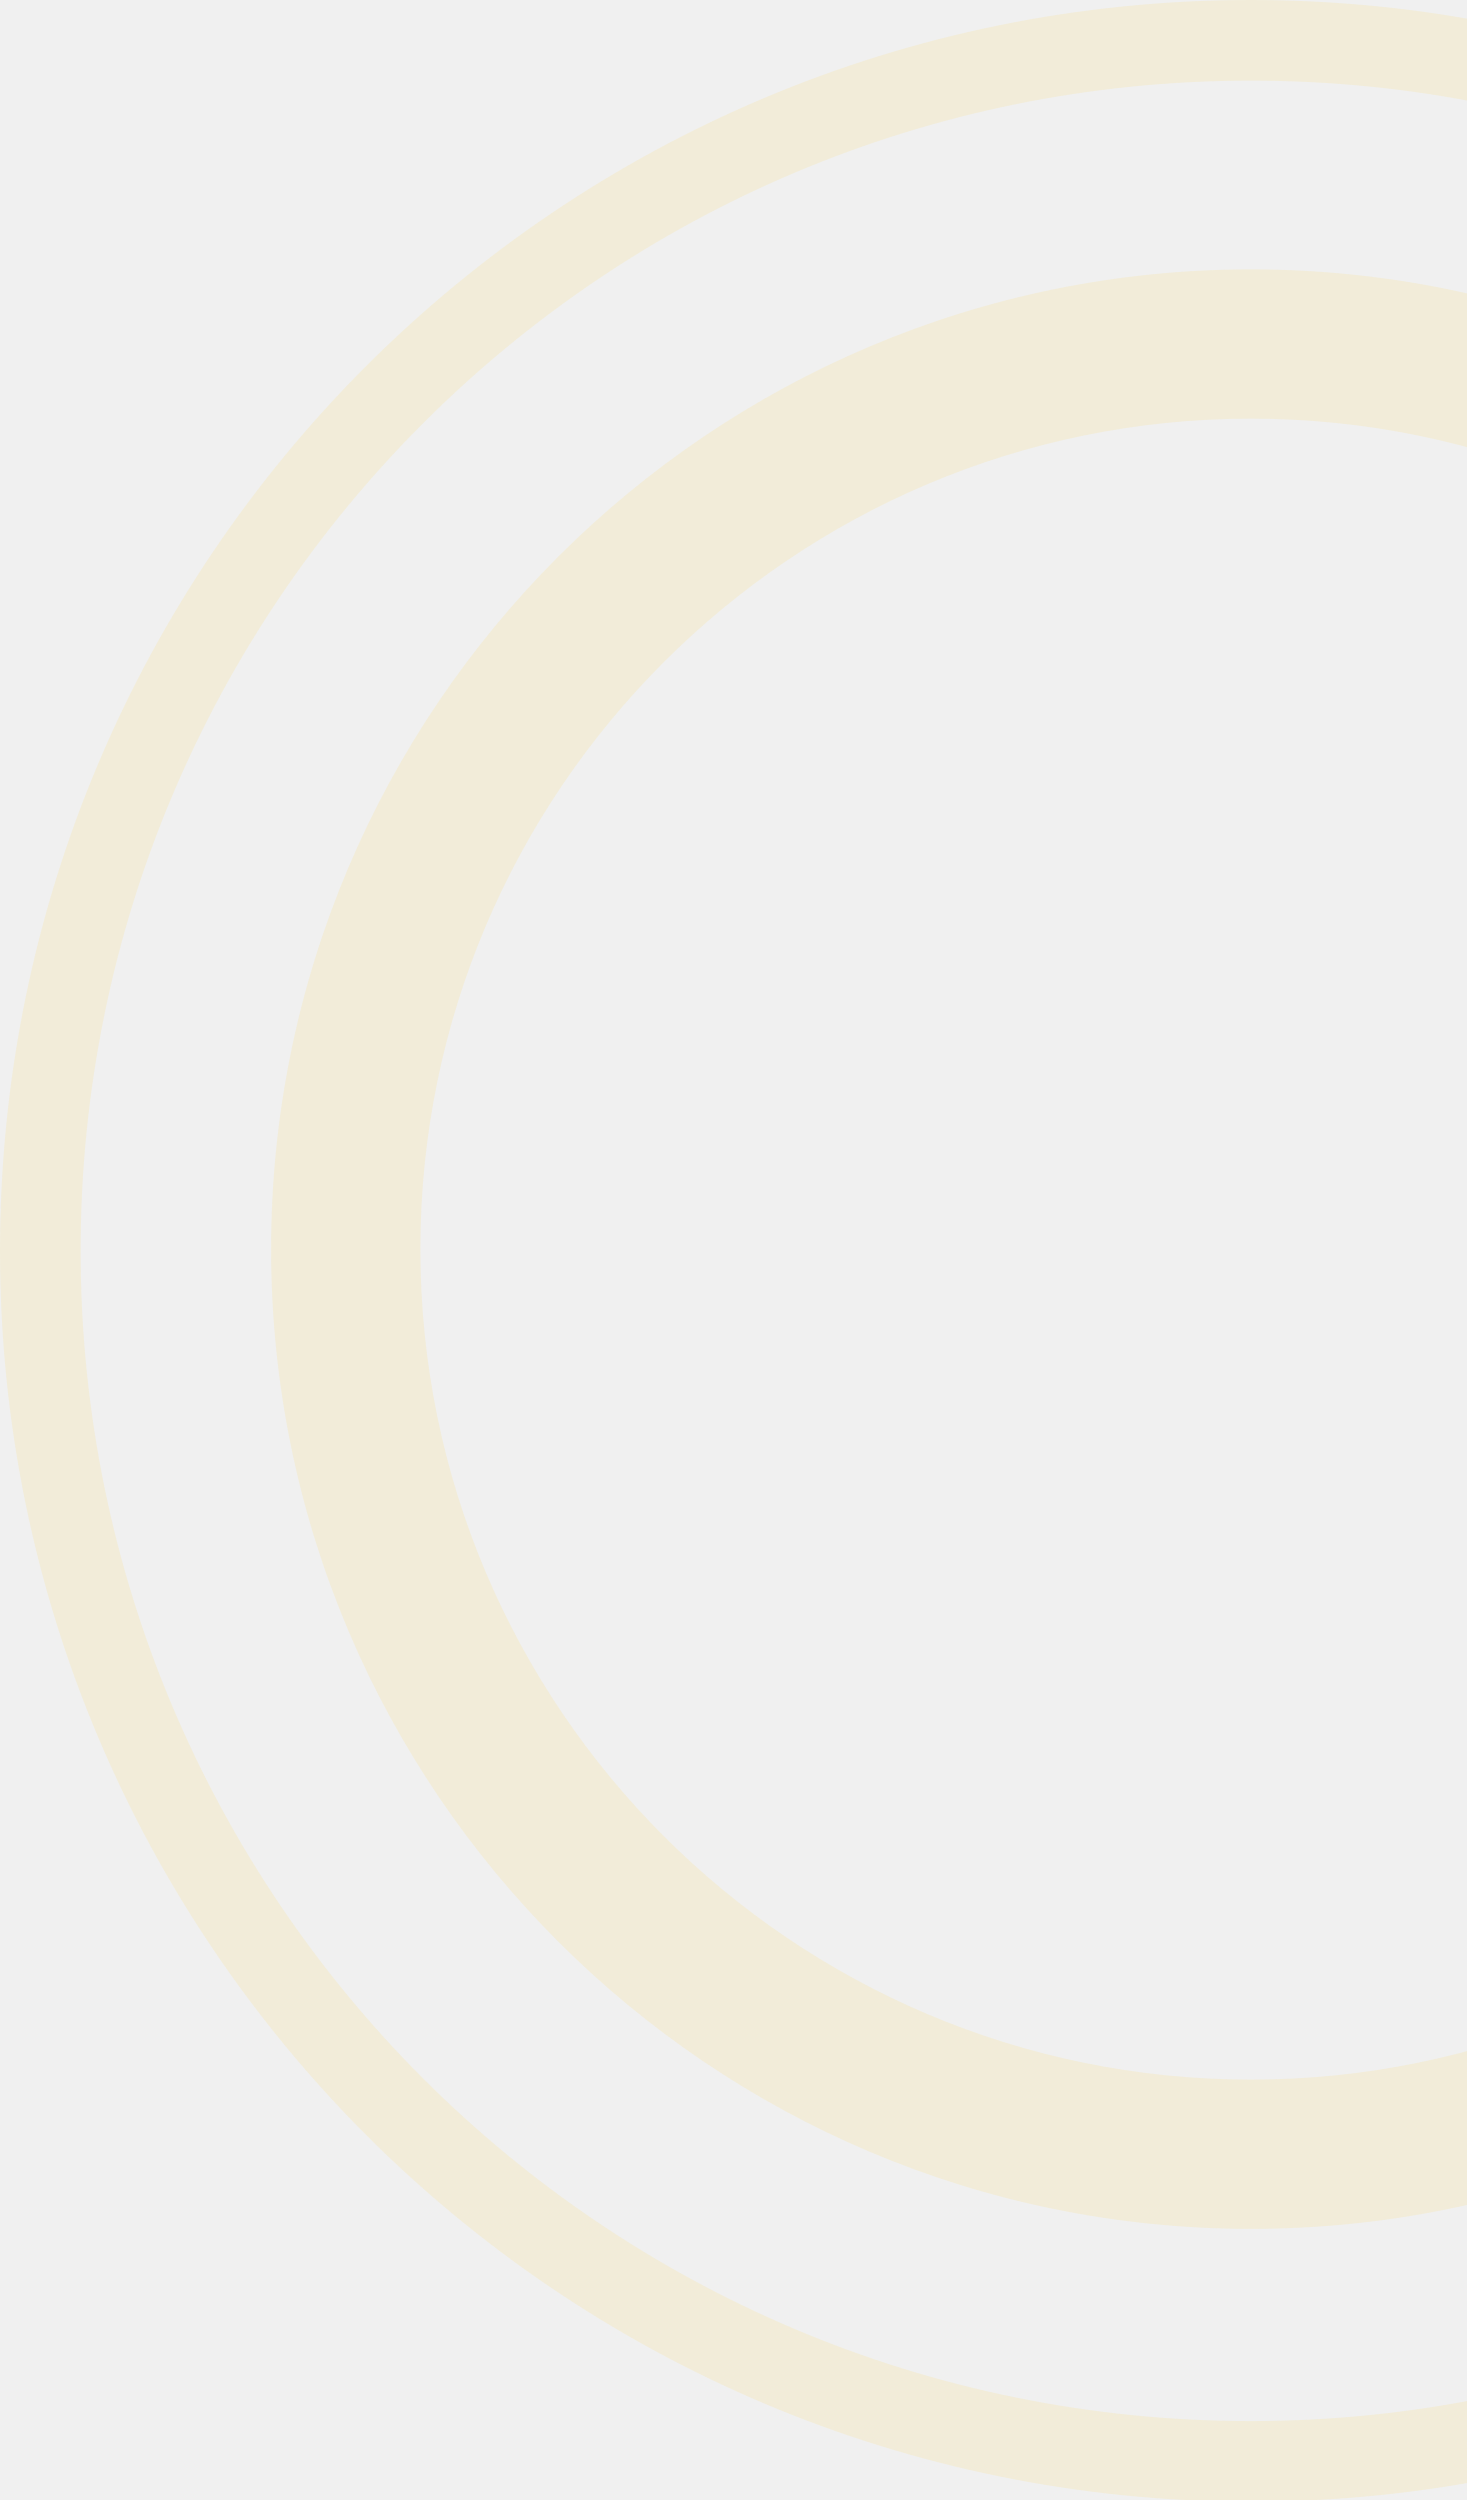
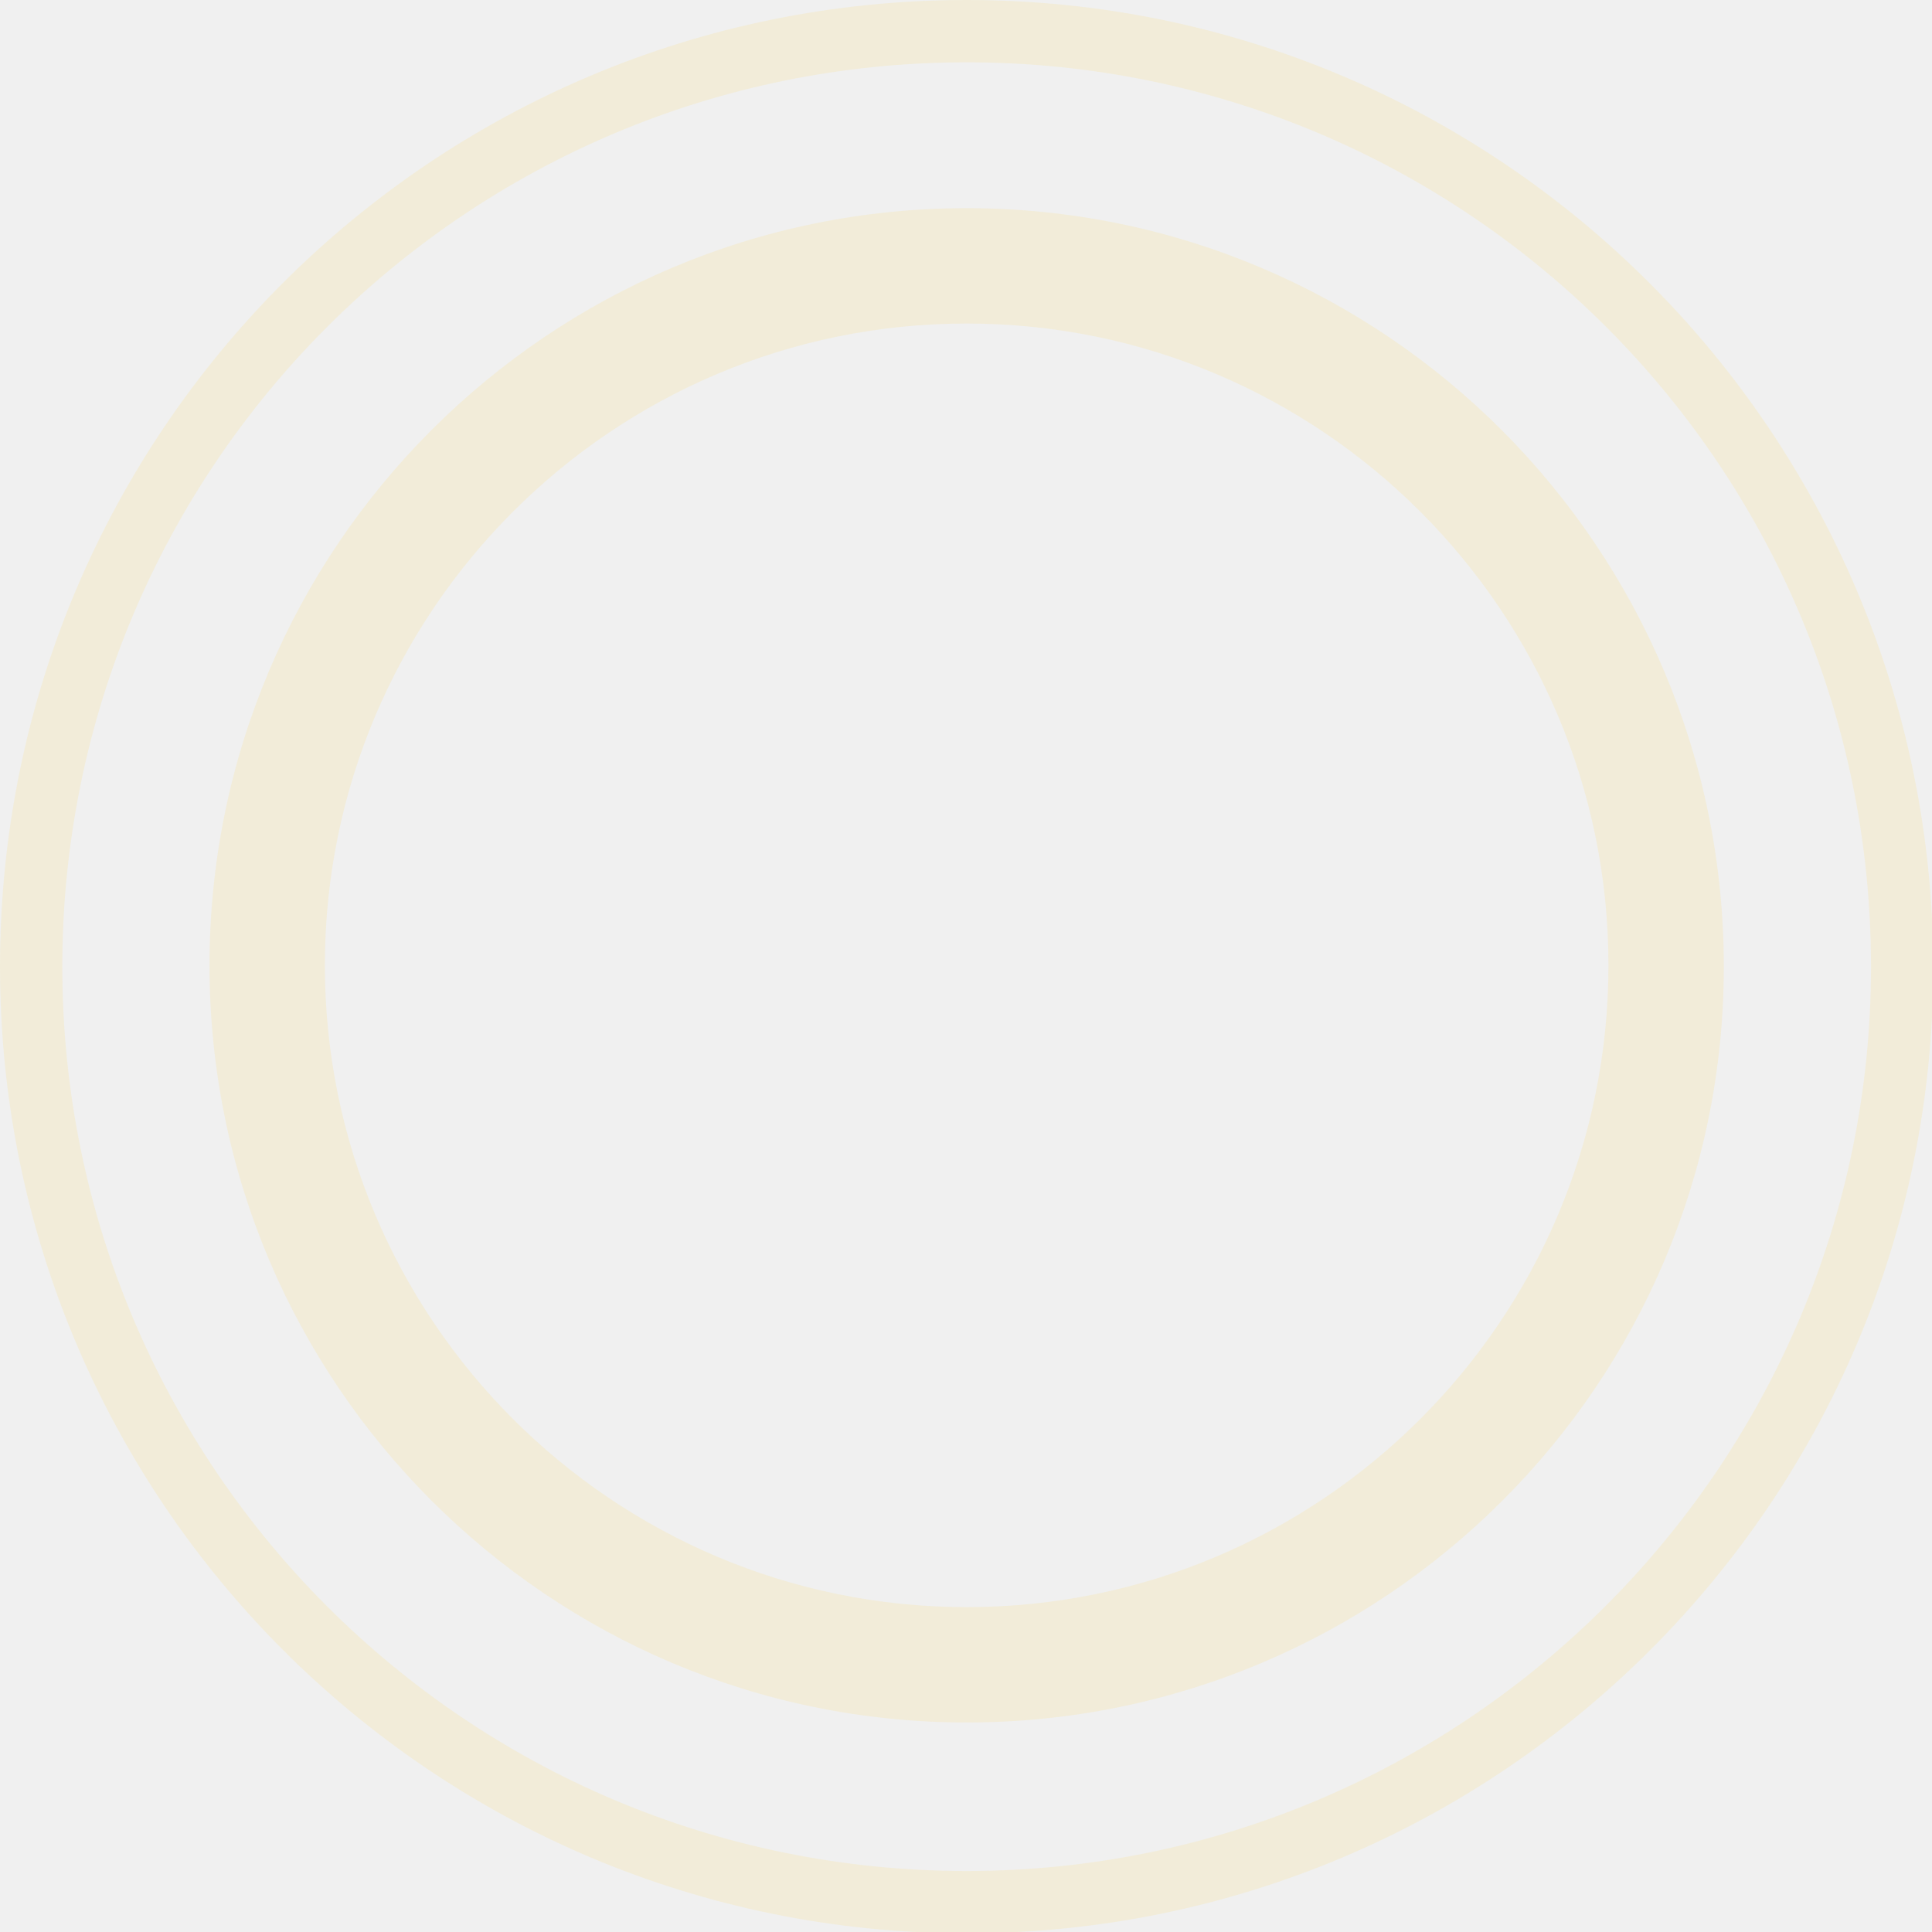
- <svg xmlns="http://www.w3.org/2000/svg" width="142" height="242" viewBox="0 0 142 242" fill="none">
-   <g opacity="0.12" clip-path="url(#clip0_2355_2270)">
+ <svg xmlns="http://www.w3.org/2000/svg" width="242" height="242" viewBox="0 0 242 242" fill="none">
+   <g opacity="0.12" clip-path="url(#clip0_2651_325)">
    <path d="M121.083 0C54.147 0 0 54.147 0 121.083C0 187.853 54.147 242.166 121.083 242.166C187.853 242.166 242.166 188.019 242.166 121.083C242 54.147 187.853 0 121.083 0ZM121.083 234.36C58.465 234.36 7.806 183.701 7.806 121.083C7.806 58.465 58.465 7.806 121.083 7.806C183.701 7.806 234.36 58.465 234.36 121.083C234.36 183.535 183.535 234.36 121.083 234.36Z" fill="#FFCF2D" />
    <path d="M121.083 26.076C68.763 26.076 26.243 68.596 26.243 120.916C26.243 173.236 68.763 215.756 121.083 215.756C173.403 215.756 215.923 173.402 215.923 121.082C215.923 68.596 173.403 26.076 121.083 26.076ZM121.083 201.306C76.736 201.306 40.693 165.264 40.693 120.916C40.693 76.569 76.736 40.526 121.083 40.526C165.431 40.526 201.473 76.569 201.473 120.916C201.473 165.264 165.431 201.306 121.083 201.306Z" fill="#FFCF2D" />
  </g>
  <defs>
-     <clipPath id="clip0_2355_2270">
+     <clipPath id="clip0_2651_325">
      <rect width="242" height="242" fill="white" />
    </clipPath>
  </defs>
</svg>
